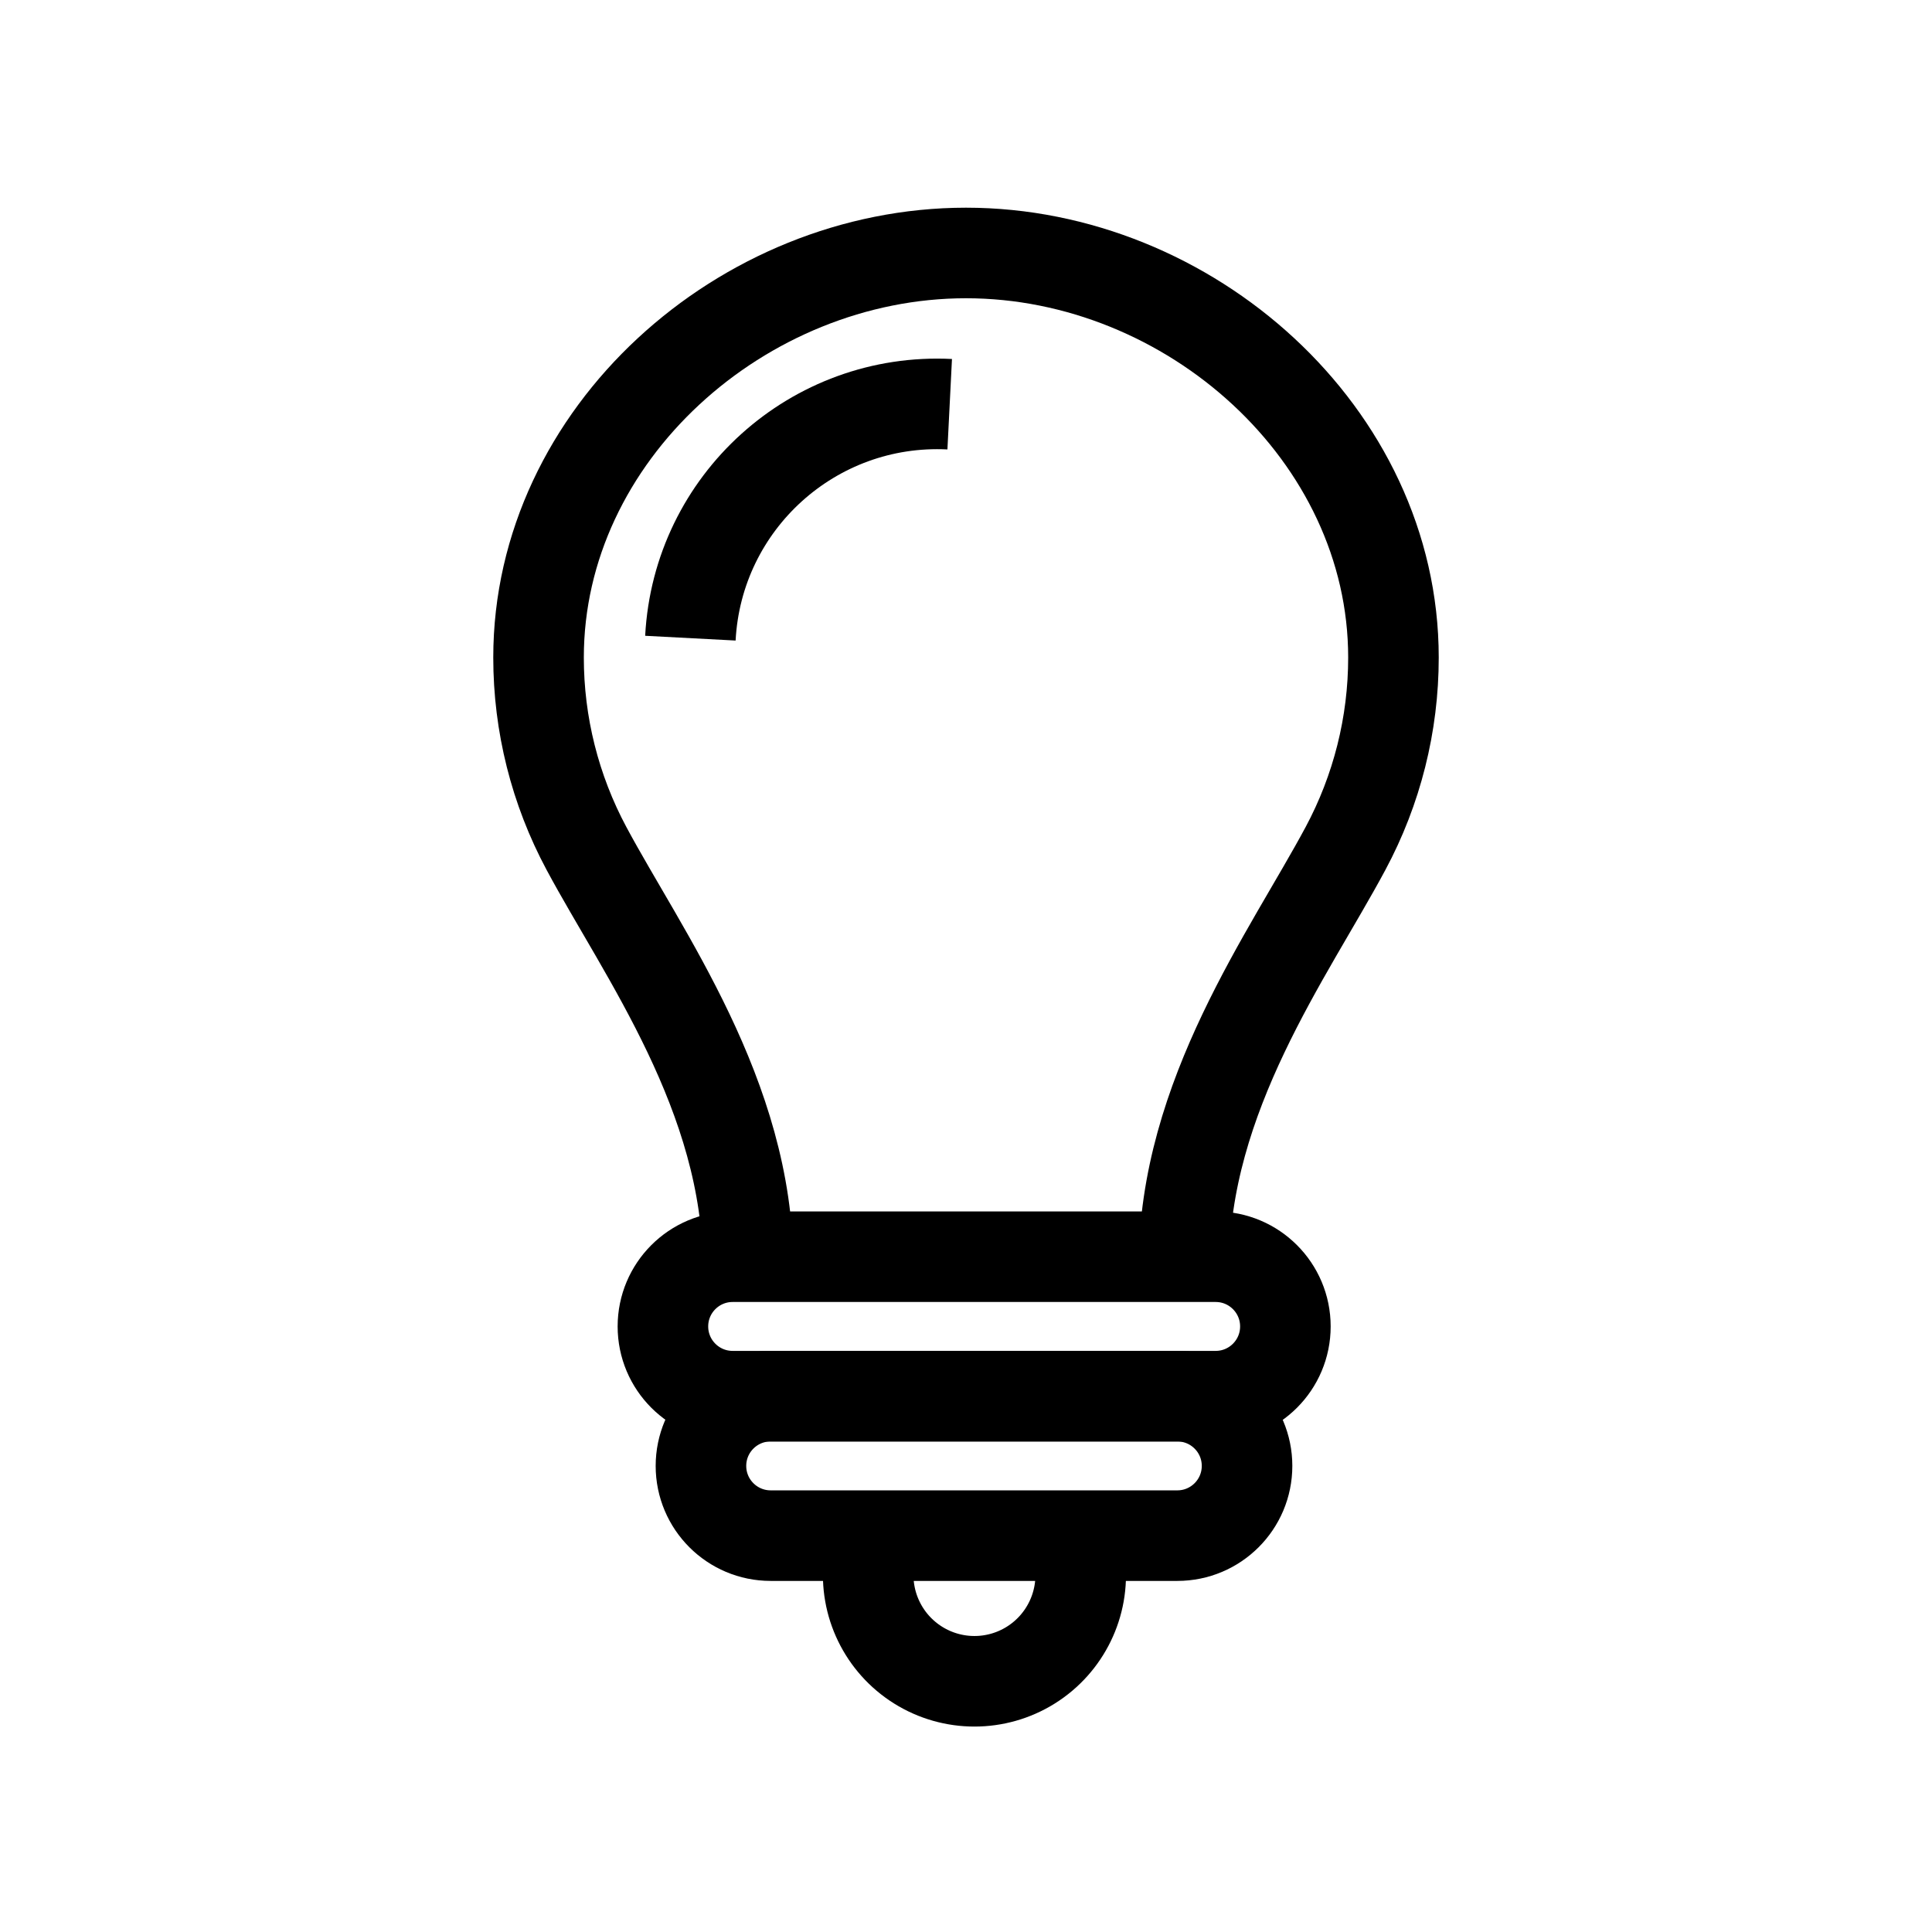
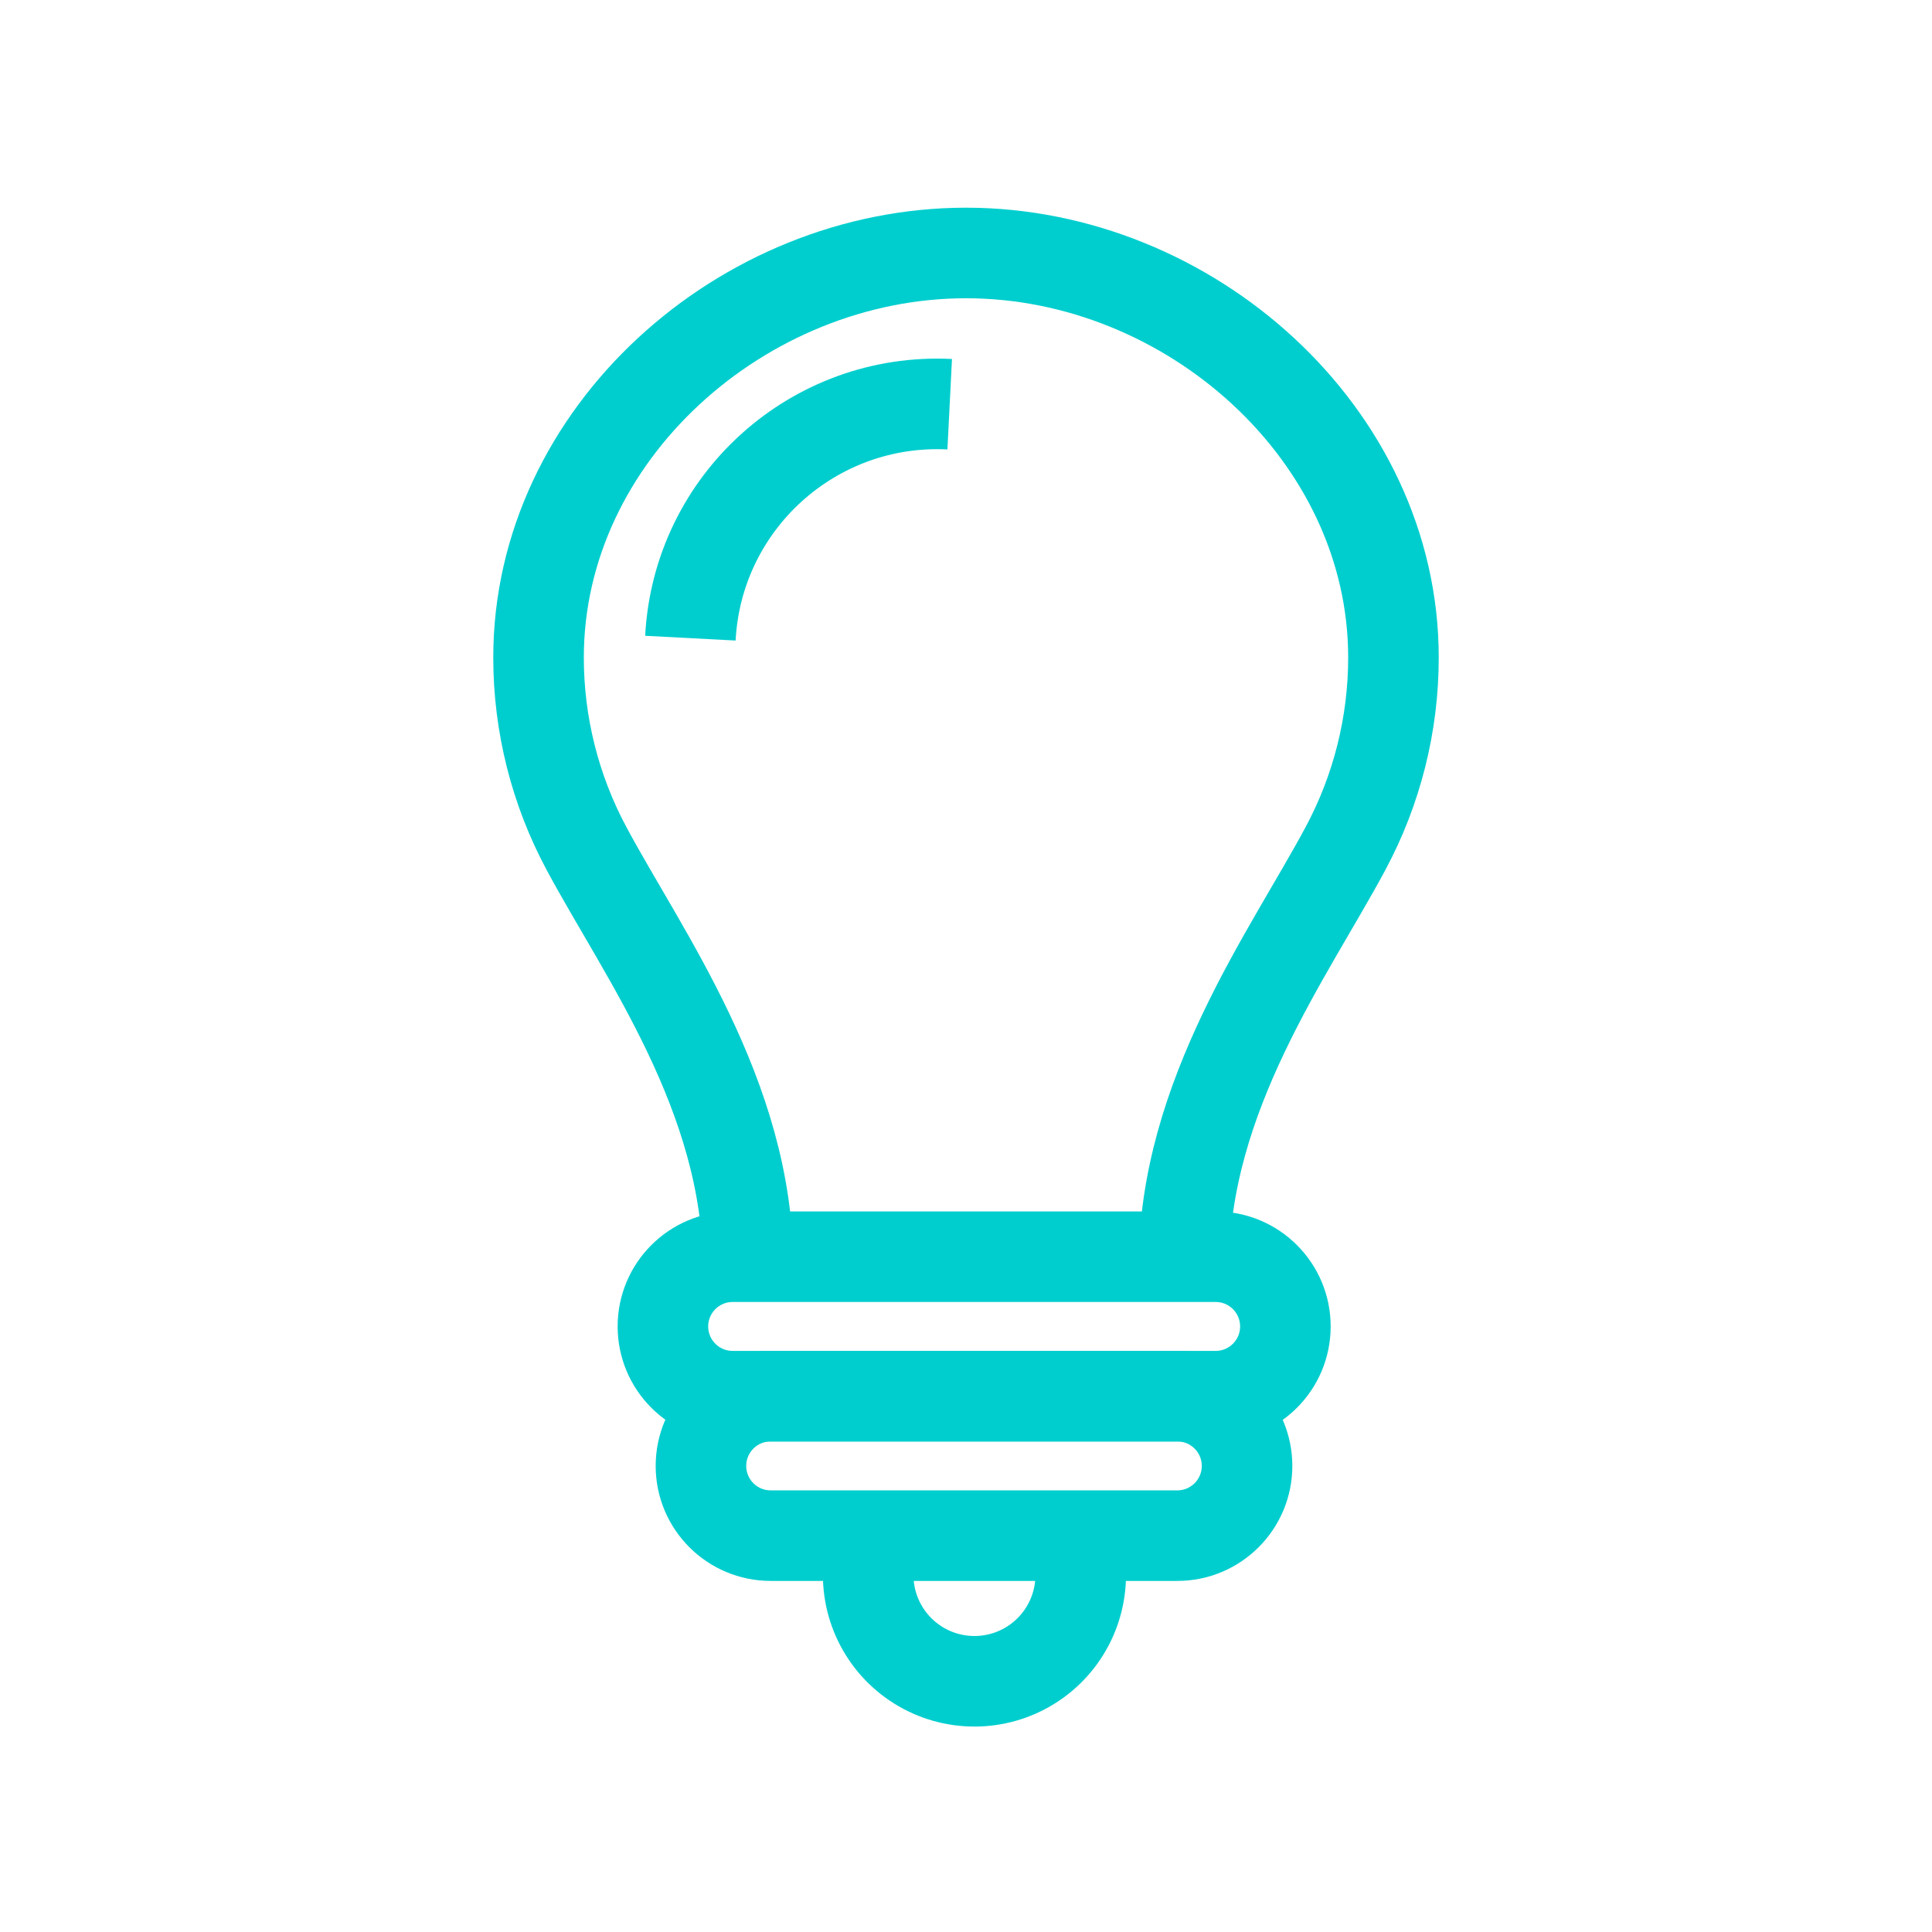
- <svg xmlns="http://www.w3.org/2000/svg" width="800px" height="800px" viewBox="0 0 64 64" stroke-width="3" stroke="#000000" fill="none">
+ <svg xmlns="http://www.w3.org/2000/svg" width="800px" height="800px" viewBox="0 0 64 64" stroke-width="3" stroke="#00cece" fill="none">
  <path d="M24.78,41.94c0-5.63-3.48-10.34-5.35-13.83a13.38,13.38,0,0,1-1.59-6.33c0-7.4,6.76-13.4,14.16-13.4" />
  <path d="M39.22,41.94c0-5.63,3.48-10.34,5.35-13.83a13.38,13.38,0,0,0,1.59-6.33c0-7.4-6.76-13.4-14.16-13.4" />
  <rect x="21.96" y="41.63" width="20.62" height="4.62" rx="2.31" />
  <rect x="23.22" y="46.25" width="18.09" height="4.62" rx="2.31" />
  <path d="M35.78,50.87v.93a3.52,3.52,0,1,1-7,0v-.93" />
  <path d="M22.87,21.14a8.19,8.19,0,0,1,8.59-7.75" />
</svg>
